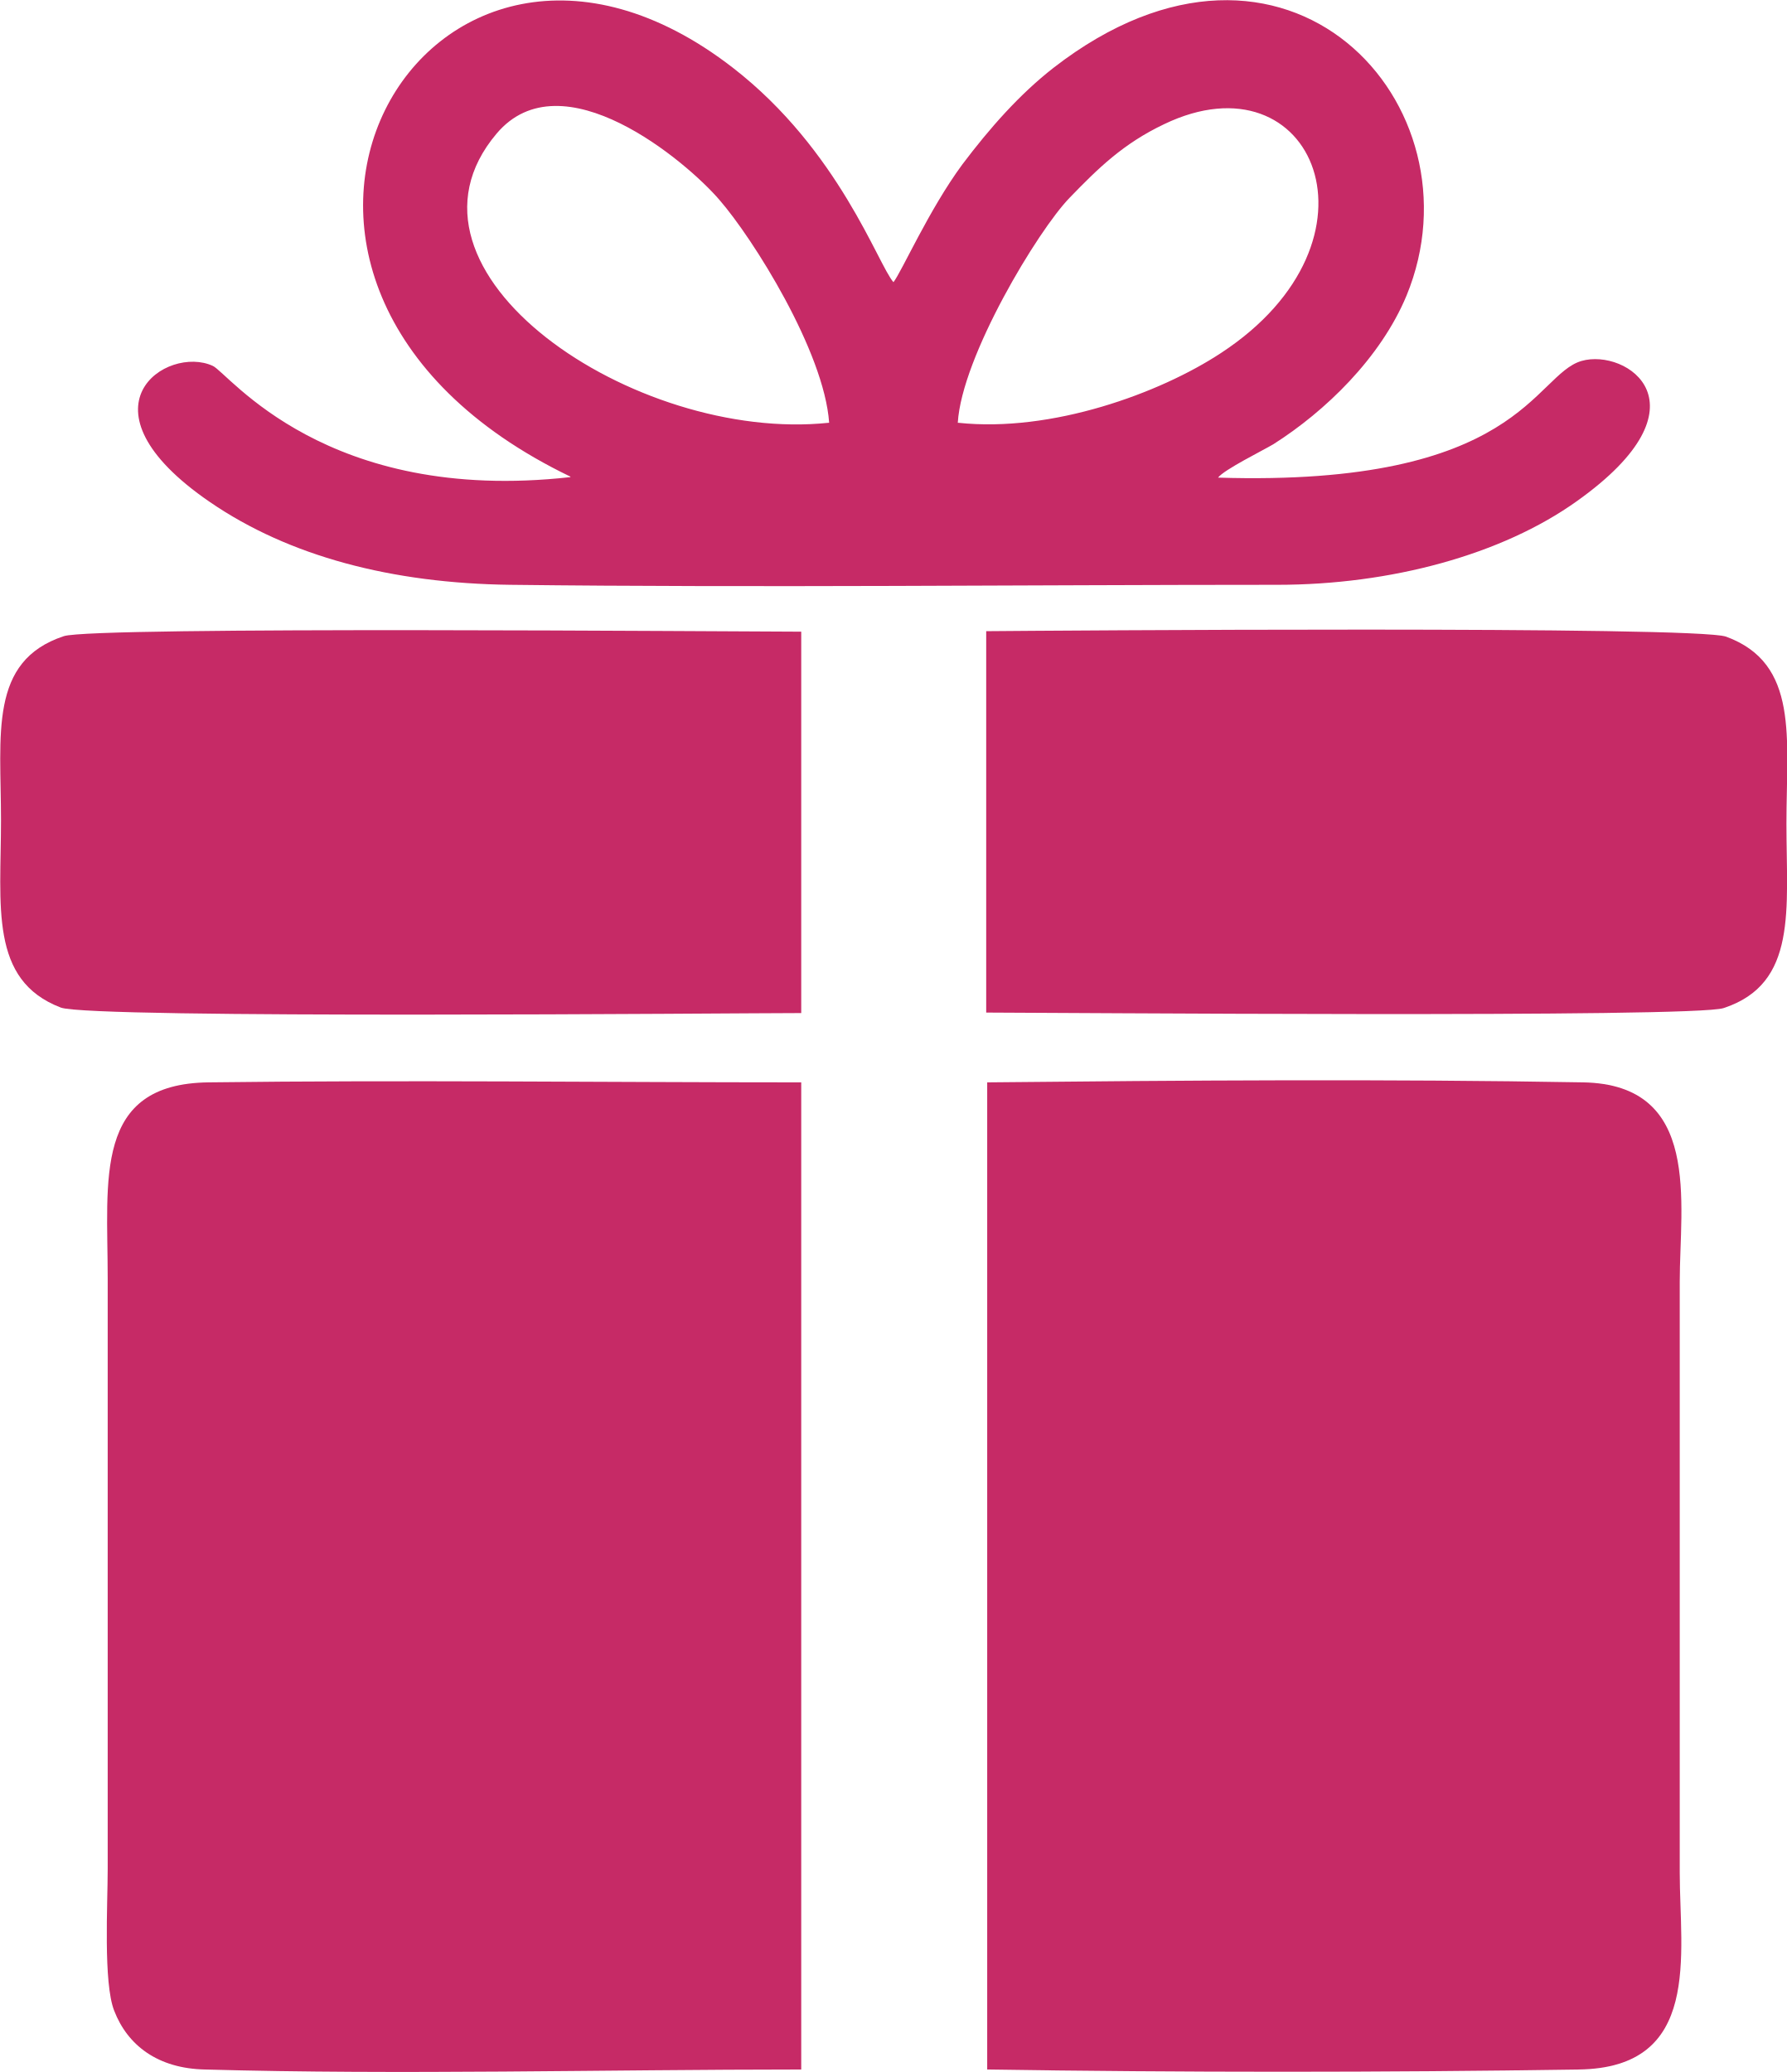
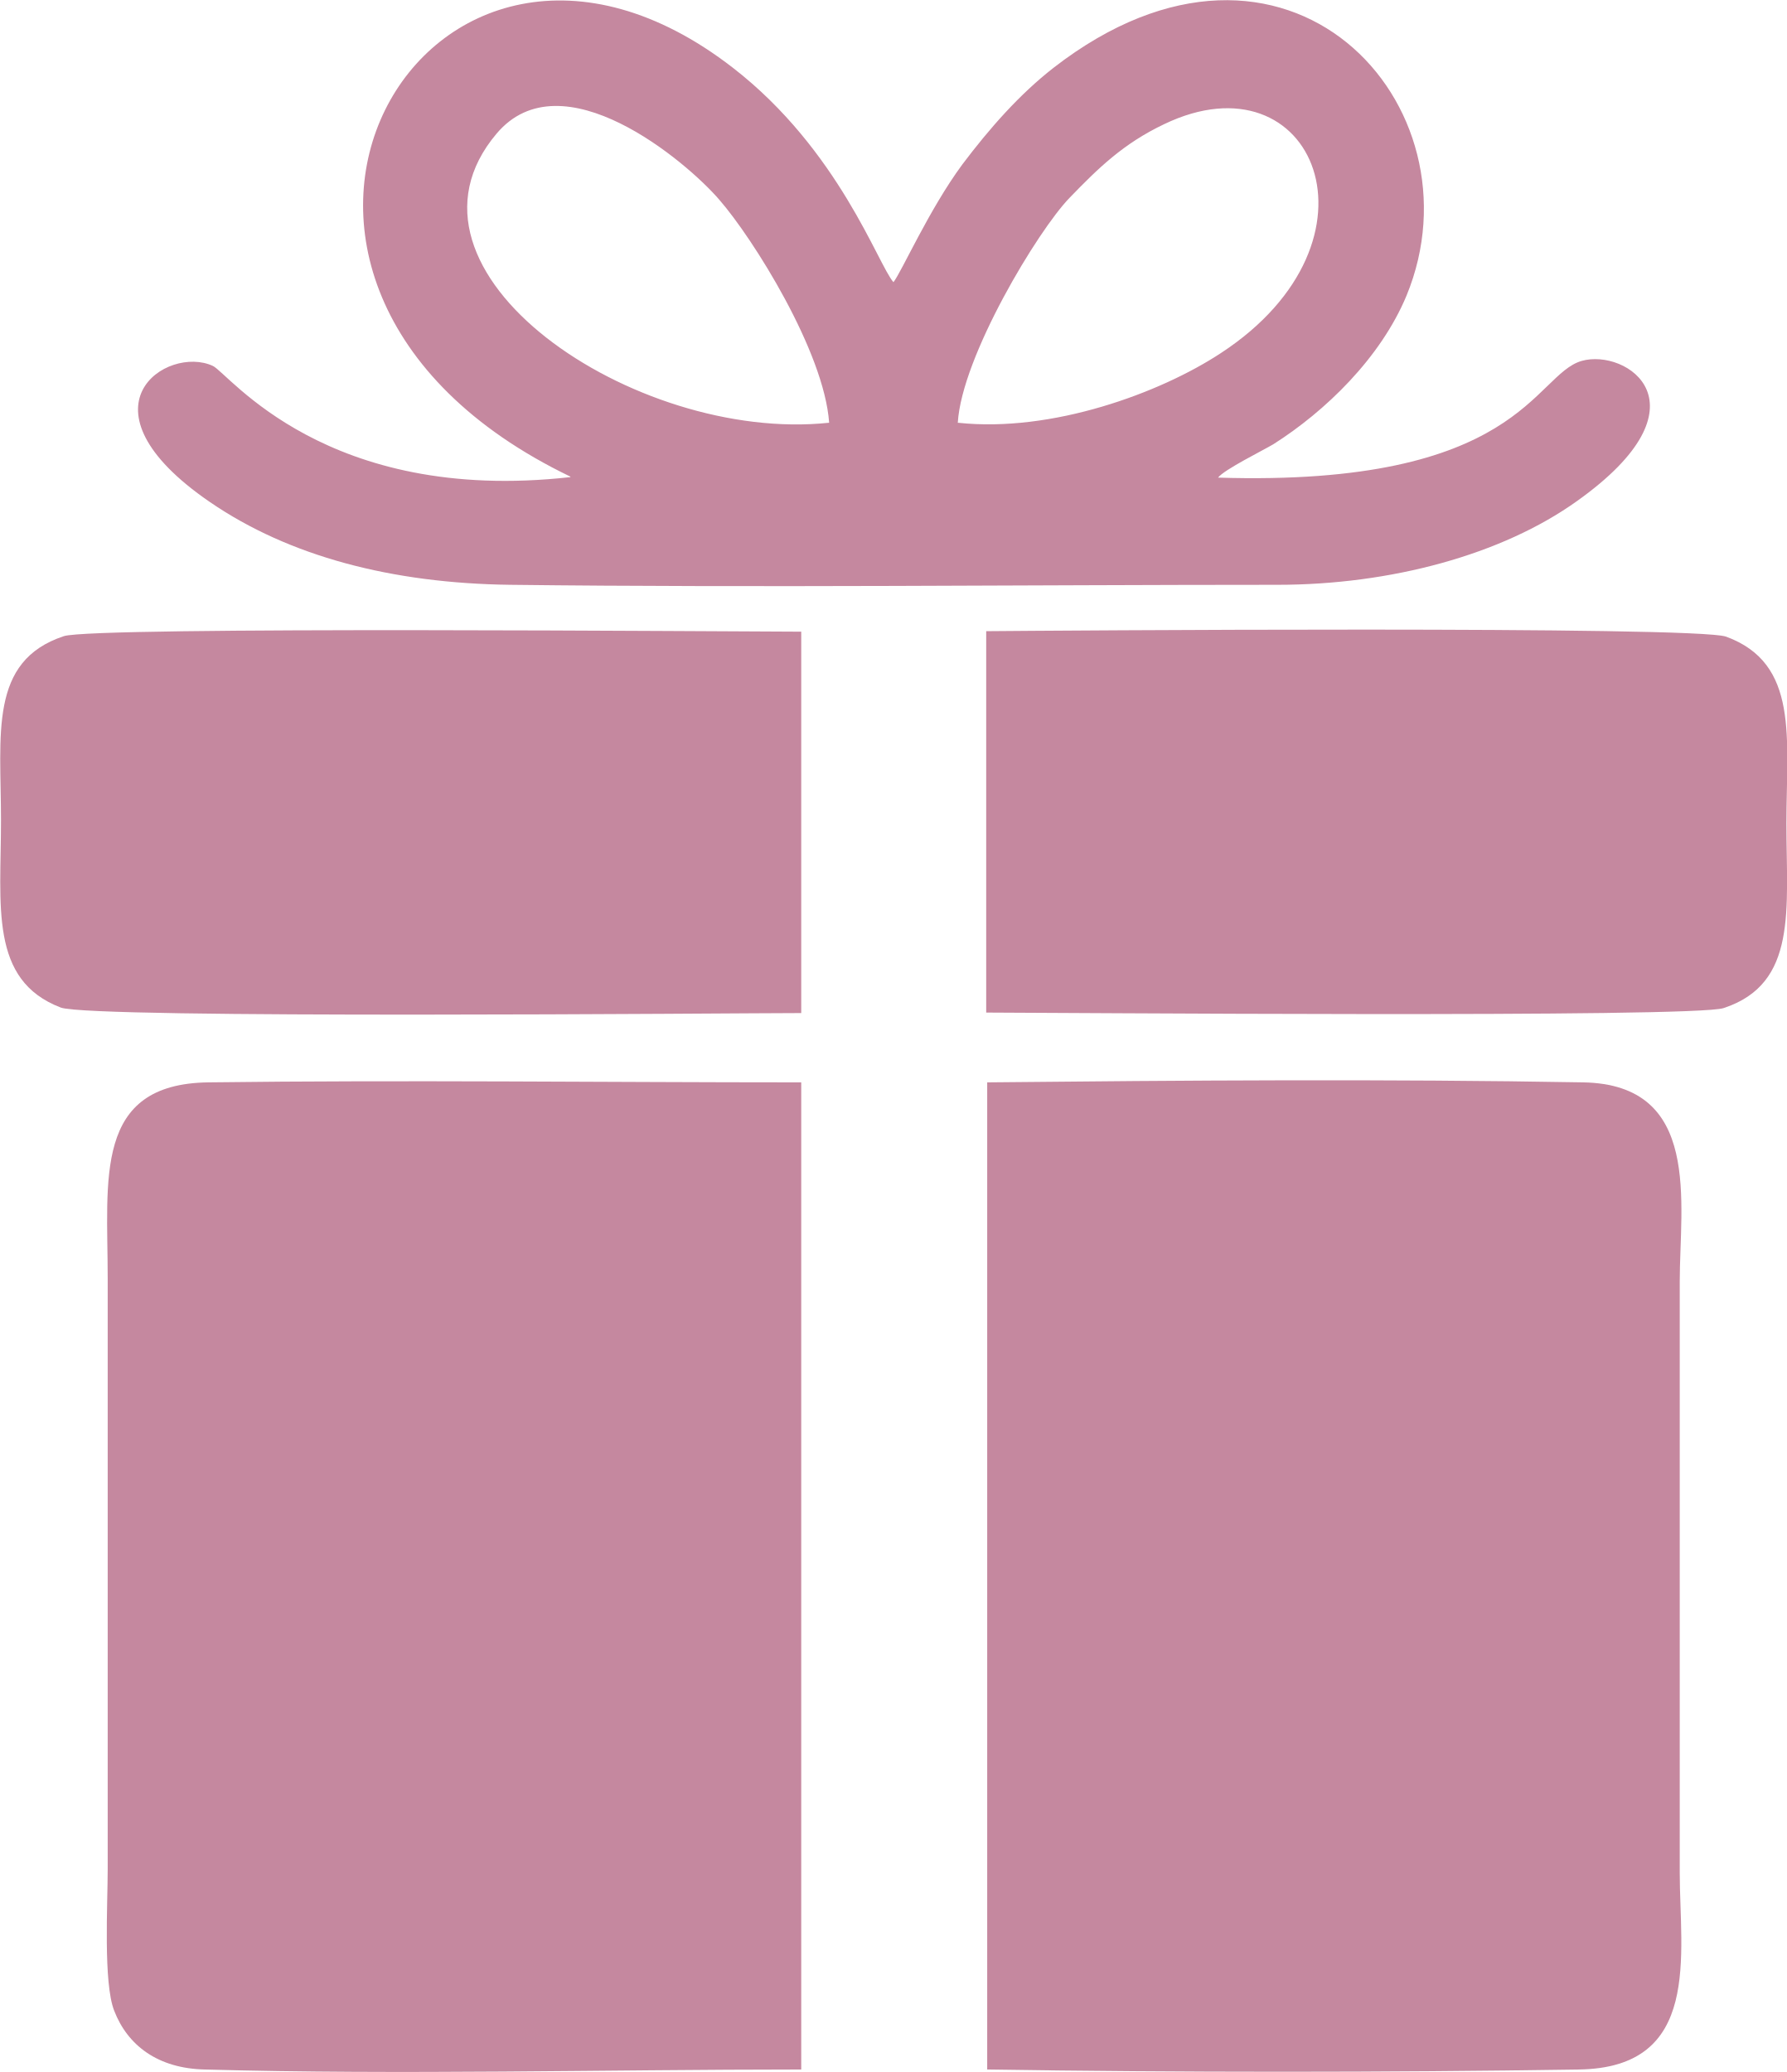
<svg xmlns="http://www.w3.org/2000/svg" id="Capa_1" data-name="Capa 1" viewBox="0 0 35.84 41.56">
  <defs>
    <style>
      .cls-1 {
-         fill: #c62a66;
+         fill: #c5889f;
        fill-rule: evenodd;
        stroke-width: 0px;
      }
    </style>
  </defs>
  <path class="cls-1" d="M19.78,41.51c3.92.06,7.97.06,11.88,0,2.48-.03,2.03-2.31,2.03-3.95v-11.85c0-1.58.45-3.96-1.94-4-3.93-.07-8.01-.04-11.95,0v19.8h-.02Z" />
  <path class="cls-1" d="M16.07,41.51v-19.8c-3.96,0-7.94-.05-11.89,0-2.31.03-2.02,1.94-2.02,3.93v11.85c0,.71-.09,2.28.13,2.84.27.7.88,1.16,1.82,1.18,3.93.11,8.02,0,11.97,0h-.01Z" />
  <path class="cls-1" d="M11.44,9.57c-4.91.55-6.85-2.08-7.17-2.23-.92-.43-2.83.83-.06,2.73,1.59,1.09,3.65,1.63,6.02,1.66,5,.06,10.35,0,15.39,0,2.27,0,4.5-.6,6.01-1.68,2.71-1.93.99-3.07.09-2.81-.96.28-1.23,2.53-7.29,2.34.12-.16.91-.55,1.11-.67,1.04-.66,2.15-1.73,2.67-2.98,1.57-3.81-2.4-8.2-7.08-4.57-.68.53-1.28,1.21-1.83,1.94-.67.91-1.21,2.14-1.38,2.36-.31-.35-1.09-2.65-3.22-4.3-6.14-4.76-11.38,4.29-3.26,8.2h0ZM16.63,8.48c-.1-1.43-1.53-3.7-2.2-4.47-.66-.77-3.16-2.88-4.47-1.33-2.34,2.77,2.78,6.21,6.66,5.8h.01ZM19.22,8.48c1.87.2,4.04-.59,5.27-1.4,3.45-2.26,1.86-6.03-1.14-4.59-.82.39-1.32.88-1.9,1.48-.63.65-2.16,3.18-2.24,4.51h0Z" />
  <path class="cls-1" d="M19.78,20.31c1.2,0,14.2.11,14.79-.09,1.49-.49,1.26-1.98,1.26-3.7s.26-3.21-1.21-3.75c-.61-.22-13.66-.12-14.84-.11v7.64h0Z" />
  <path class="cls-1" d="M16.07,20.32v-7.65c-1.27,0-14.19-.11-14.79.09C-.23,13.26.02,14.73.02,16.45s-.24,3.21,1.2,3.76c.62.23,13.59.11,14.85.11h0Z" />
</svg>
